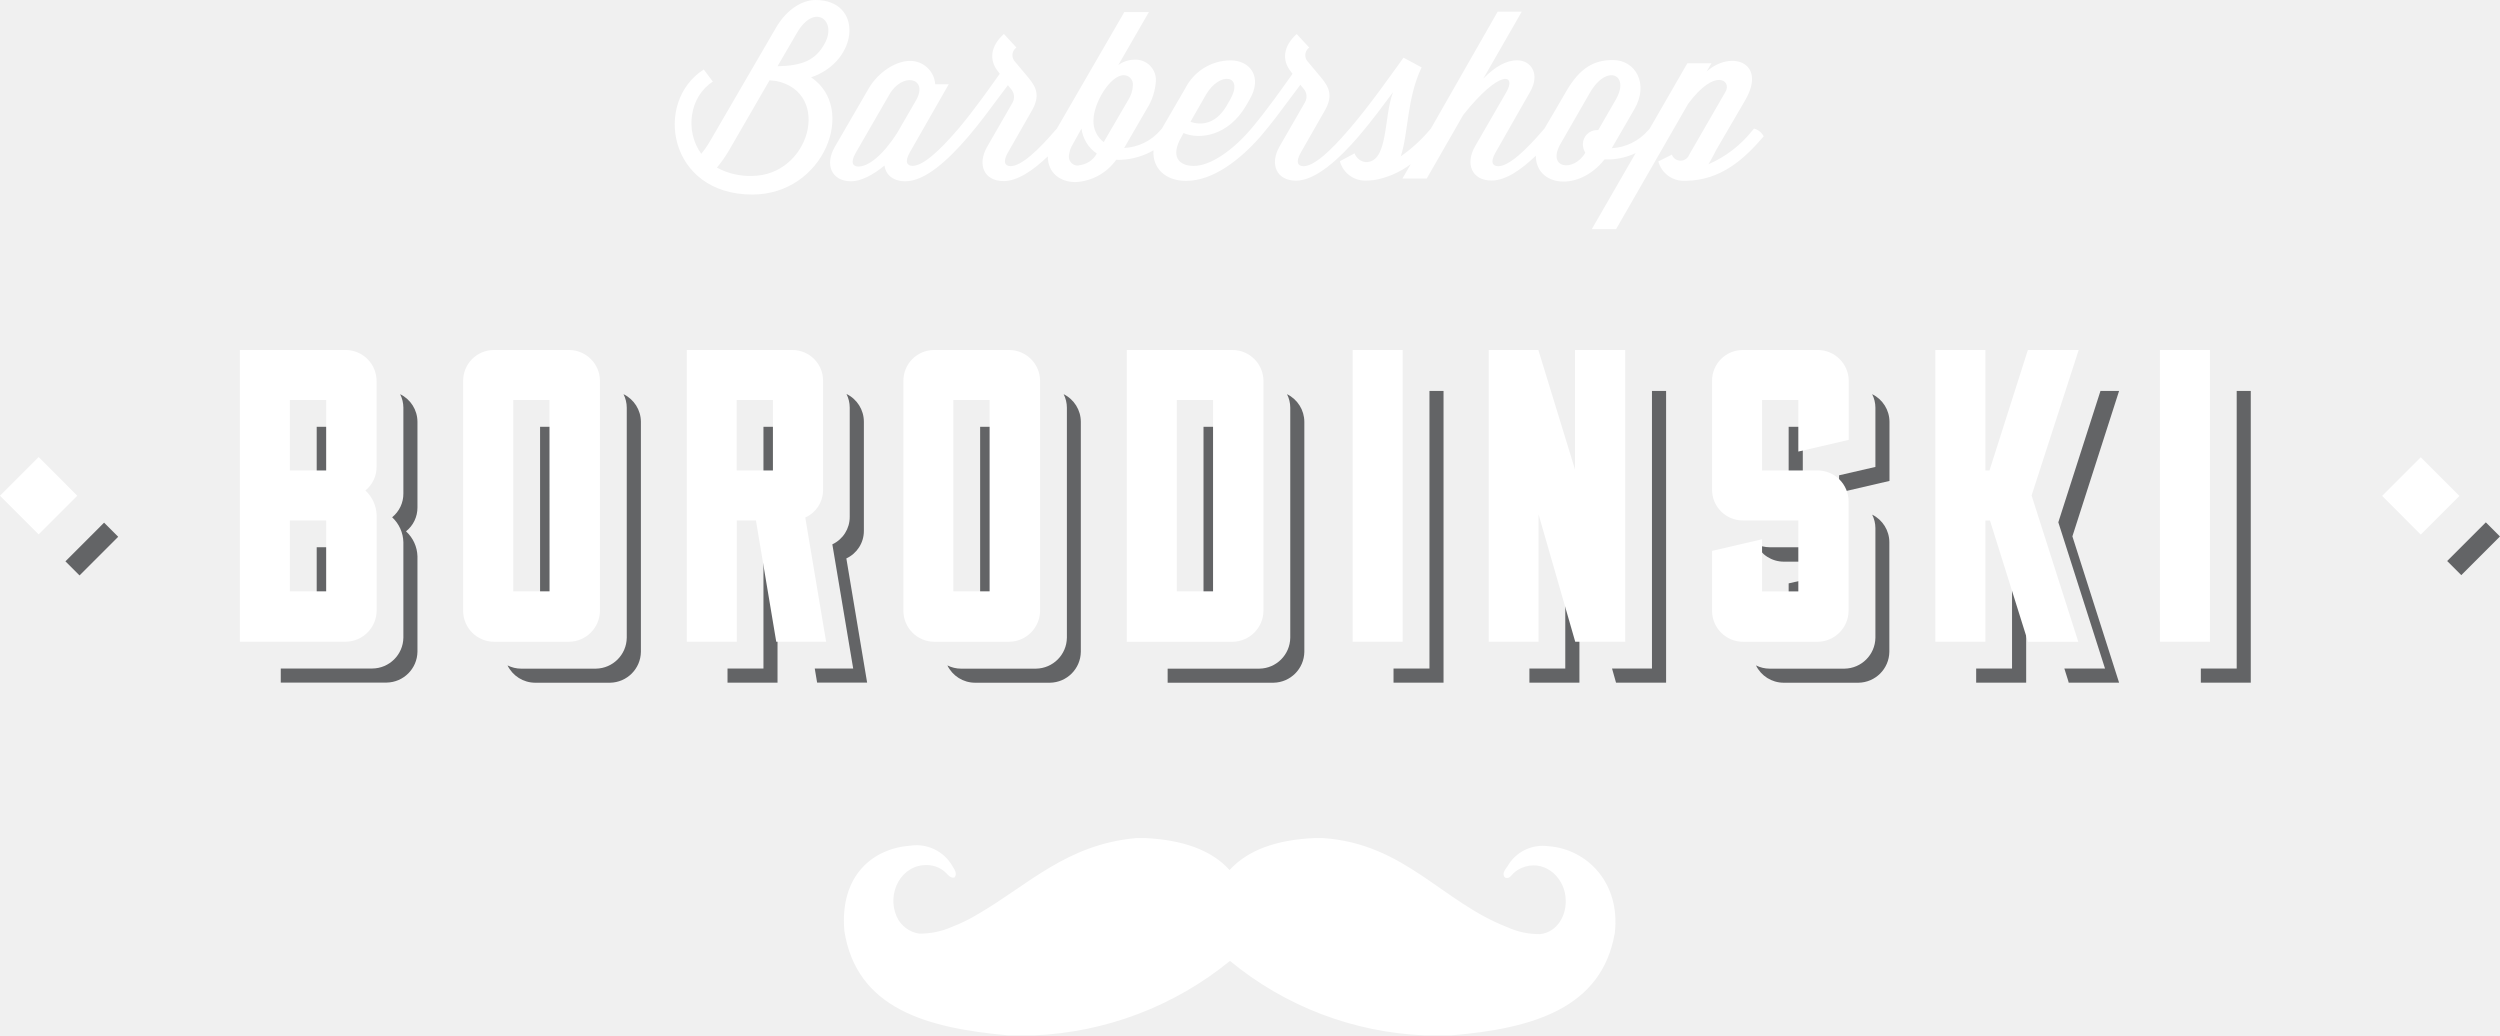
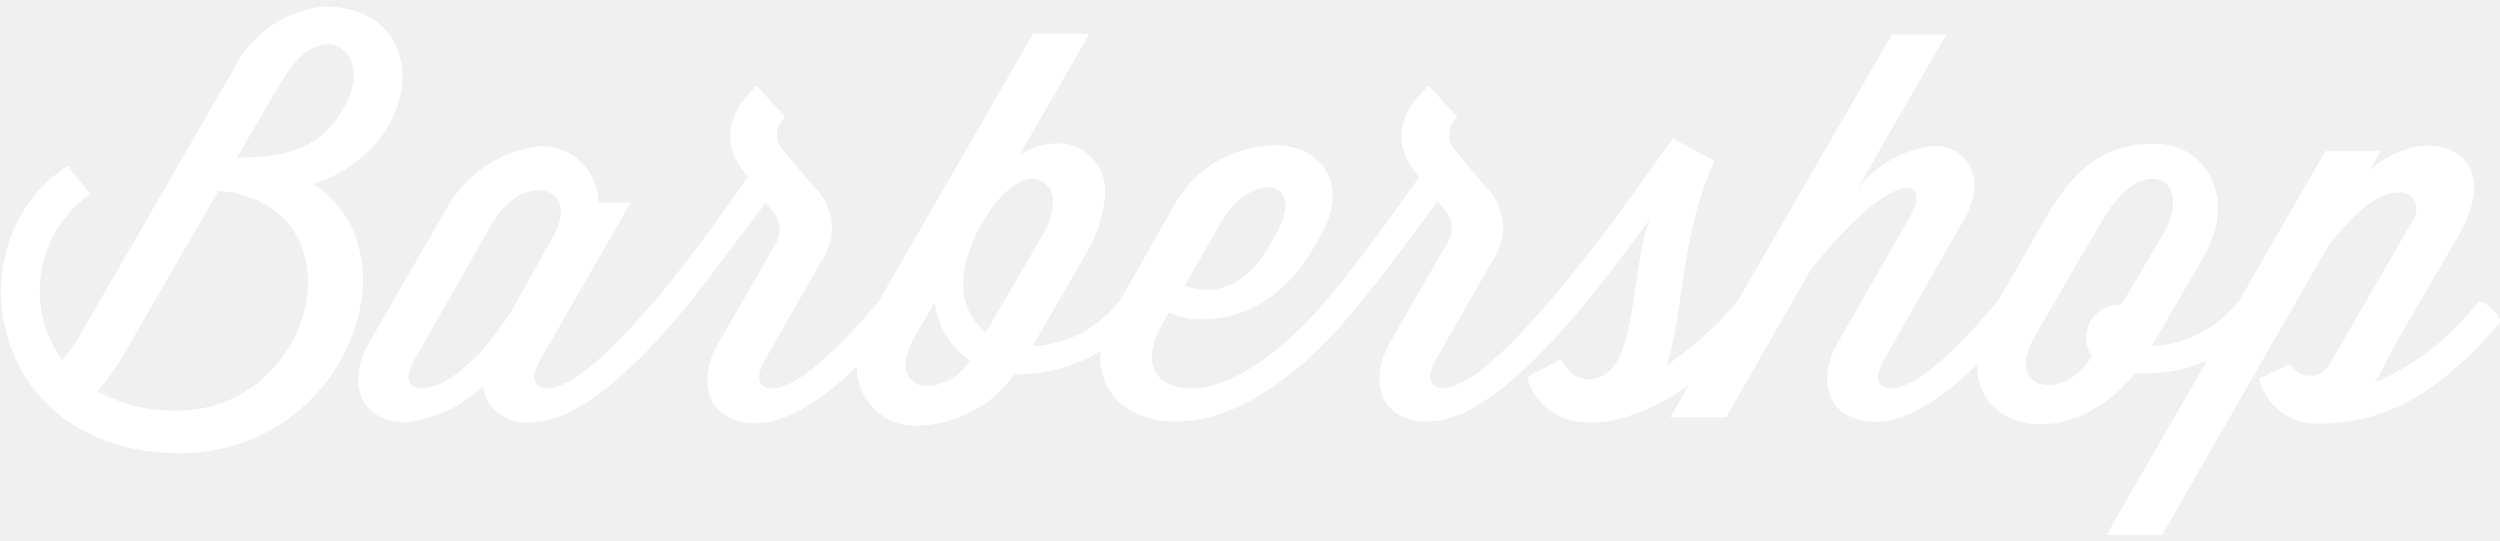
- <svg xmlns="http://www.w3.org/2000/svg" viewBox="0 0 369.44 153">
-   <path d="M119.86 11.43C127 9 127.59 0 120.51 0c-1.95 0-4.28 1.37-5.88 4.17L105 20.73a13.83 13.83 0 0 1-1.37 2c-2.46-3.39-1.74-8.45 1.71-10.67L104 10.27c-7.46 4.75-5.27 18.48 7.18 18.48 10.6-.01 15.52-12.75 8.68-17.32zM111.07 26a10.23 10.23 0 0 1-5.13-1.23 18.43 18.43 0 0 0 1.78-2.53l6-10.37 1 .1C123 13.72 119.69 26 111.07 26zm3.83-16.21l2.87-4.93c2.6-4.48 5.92-1.85 4.14 1.5-1.37 2.57-3.39 3.36-7.01 3.43z" fill="#fff" />
-   <path d="M259.21 19l-.24.27a16.74 16.74 0 0 1-6.5 5c.58-.92 1-1.92 1.47-2.67l3.93-6.74c3.32-5.64-2.05-7.53-5.68-4.28l.72-1.23h-3.56L243.79 19l-.24.27a7.66 7.66 0 0 1-5.37 2.63l3.35-5.78c2.16-3.73.17-7.25-3.18-7.25-2.74 0-4.86 1.09-6.91 4.65l-1.75 3-1.46 2.48-.19.22c-2.57 3-5.06 5.34-6.64 5.34-.79 0-1.23-.55-.41-2l5.13-9c1.54-2.7.07-4.65-1.92-4.65-1.54 0-3.18.85-5 2.7l5.68-9.89h-3.56L211.45 19l-.2.23A22.14 22.14 0 0 1 207 23.1c1.13-3.39.89-8.59 3.08-13.14l-2.67-1.44c-1.47 2-4.69 6.67-7.9 10.43l-.24.27c-2.57 3-5.06 5.34-6.64 5.34-.79 0-1.23-.55-.41-2l3.56-6.23c1.23-2.16.65-3.42-.51-4.82l-2-2.39a1.39 1.39 0 0 1 .09-2l.11-.09-1.85-2c-2 1.81-2.19 3.83-.92 5.47l.3.41c-1.57 2.22-3.69 5.23-6 8l-.24.27c-2.57 3-5.85 5.34-8.35 5.34-2.19 0-3.49-1.37-1.85-4.24l.34-.62c2.29 1 6.6.51 9.27-4.1l.51-.89c1.92-3.28.07-5.75-2.84-5.75a7.53 7.53 0 0 0-6.67 4.11L171.7 19l-.21.24a7.59 7.59 0 0 1-5.37 2.63l3.35-5.78a8.66 8.66 0 0 0 1.34-4.09A3 3 0 0 0 168 8.82h-.41a4.14 4.14 0 0 0-2.33.79l4.52-7.83h-3.63L156.18 19l-.19.21c-2.57 3-5.06 5.34-6.64 5.34-.79 0-1.23-.55-.41-2l3.56-6.23c1.23-2.16.65-3.42-.51-4.82l-2-2.39a1.39 1.39 0 0 1 .1-2l.11-.09-1.85-2c-2 1.81-2.19 3.83-.92 5.47l.31.41c-1.57 2.22-3.7 5.23-6 8l-.24.27c-2.57 3-5.06 5.34-6.64 5.34-.79 0-1.23-.55-.41-2l5.75-10.06h-2A3.7 3.7 0 0 0 134.44 9c-1.92 0-4.58 1.51-6.09 4.11l-5 8.62c-1.51 2.64-.44 5.06 2.43 5.06 1.44 0 3.22-.92 4.93-2.33.17 1.37 1.27 2.33 3.08 2.33 2.94 0 6.33-3.15 9.27-6.57 1.71-2 3-3.76 5.88-7.63l.48.58a1.75 1.75 0 0 1 .21 2l-3.76 6.53c-1.5 2.64-.44 5.06 2.43 5.06 2.06 0 4.34-1.55 6.54-3.65 0 2.43 1.81 3.8 4.11 3.8a7.87 7.87 0 0 0 6-3.3 6 6 0 0 0 .79 0 10.44 10.44 0 0 0 4.72-1.4c-.19 2.57 1.68 4.52 4.82 4.52 4 0 8-3.15 11-6.57 1.71-2 3-3.76 5.88-7.63l.48.58a1.75 1.75 0 0 1 .21 2l-3.76 6.53c-1.51 2.64-.44 5.06 2.43 5.06s6.33-3.15 9.27-6.57c2-2.33 3.8-4.82 5.06-6.5-1.4 3.7-.65 10.33-4 10.33a2 2 0 0 1-1.68-1.3L198 23.82a3.88 3.88 0 0 0 3.9 2.87 9.63 9.63 0 0 0 1-.07h.1a12.54 12.54 0 0 0 5.47-2.36l-1.22 2.12h3.59l5.4-9.41c5.48-6.88 7.9-6 6.36-3.35l-4.62 8c-1.51 2.63-.44 5.06 2.43 5.06 2.07 0 4.35-1.56 6.55-3.67 0 4.54 6.29 5.42 10.15.55h.79a9.8 9.8 0 0 0 3.81-.94l-6.48 11.24h3.59l10.64-18.51c4-5.41 6.47-3.42 5.54-1.81l-5.37 9.31a1.37 1.37 0 0 1-2.57 0l-2 1a3.88 3.88 0 0 0 3.9 2.87h.21c5.17-.1 8.55-3.18 11.46-6.57a2.25 2.25 0 0 0-1.42-1.15zm-81-5c2.05-3.52 5.68-2.94 3.56.75l-.51.89c-1.71 2.91-4 2.84-5.34 2.36zm-45.61 5.61c-2.16 3.39-4.28 5-5.75 5-.79 0-1.23-.55-.41-2l5-8.66c1.92-3.32 5.71-2.46 4 .75zm26.79 4.86a1.33 1.33 0 0 1-1.44-1.37 4 4 0 0 1 .62-1.85l1.25-2.25a5.23 5.23 0 0 0 2.26 3.69 3.34 3.34 0 0 1-2.7 1.74zM163.1 21a3.84 3.84 0 0 1-1.51-3.22c0-2.53 2.46-6.67 4.48-6.67a1.36 1.36 0 0 1 1.34 1.54 4.33 4.33 0 0 1-.68 2.12zm73.08-1.78H236a2.1 2.1 0 0 0-2.09 2.11 2.34 2.34 0 0 0 .34 1.2v.07c-1.68 2.87-5.75 2.33-3.63-1.37l2.7-4.69 1.68-2.92c2.5-4.24 5.92-2.57 3.76 1.13zM-.004 73.257l5.714-5.713 5.712 5.715-5.714 5.712zm352.023.026l5.714-5.713 5.713 5.715-5.715 5.712z" fill="#fff" />
-   <path fill="#636466" d="M46.8 73.48h2.08v-8.32h3.27v-2.09H46.8v10.41zM61.69 75V62.32a4.56 4.56 0 0 0-2.56-4.07 4.46 4.46 0 0 1 .48 2v12.68a4.47 4.47 0 0 1-1.66 3.51 5.2 5.2 0 0 1 1.66 3.69v14.1A4.63 4.63 0 0 1 55 98.79H41.49v2.08h15.64a4.63 4.63 0 0 0 4.56-4.56v-14.1A5.19 5.19 0 0 0 60 78.52 4.47 4.47 0 0 0 61.69 75z" />
-   <path fill="#636466" d="M46.8 91.34h2.08v-8.39h3.27v-2.08H46.8v10.47zm33.01 0h2.08V65.16h3.27v-2.09h-5.35v28.27z" />
-   <path d="M92.14 58.25a4.46 4.46 0 0 1 .48 2v34a4.63 4.63 0 0 1-4.56 4.56H77a4.5 4.5 0 0 1-2-.48 4.56 4.56 0 0 0 4.07 2.56h11.08a4.63 4.63 0 0 0 4.56-4.56v-34a4.57 4.57 0 0 0-2.57-4.08zm20.68 15.23h2.08v-8.32h3.28v-2.09h-5.36v10.41zm12.25 9.04a4.47 4.47 0 0 0 2.59-4.06V62.32a4.56 4.56 0 0 0-2.57-4.1 4.55 4.55 0 0 1 .48 2v16.15a4.46 4.46 0 0 1-2.57 4.07l3.08 18.35h-5.68l.35 2.08h7.39zm-9.42-1.65h-2.83v17.92h-5.31v2.09h7.39V82.95h1.1l-.35-2.08zm29.19 10.47h2.09V65.16h3.27v-2.09h-5.36v28.27z" fill="#636466" />
-   <path d="M157.18 58.25a4.45 4.45 0 0 1 .48 2v34a4.63 4.63 0 0 1-4.56 4.56H142a4.49 4.49 0 0 1-2-.48 4.56 4.56 0 0 0 4.07 2.56h11.09a4.63 4.63 0 0 0 4.56-4.56v-34a4.57 4.57 0 0 0-2.54-4.08zm20.67 33.09h2.09V65.16h3.27v-2.09h-5.36v28.27z" fill="#636466" />
-   <path d="M190.19 58.25a4.46 4.46 0 0 1 .48 2v34a4.63 4.63 0 0 1-4.56 4.56h-13.56v2.08h15.64a4.63 4.63 0 0 0 4.56-4.56v-34a4.57 4.57 0 0 0-2.56-4.08zm21.05-.48v41.02h-5.31v2.09h7.39V57.77h-2.08zm32.88 0v41.02h-5.9l.59 2.09h7.4V57.77h-2.09zm-12.81 22.18v18.84h-5.3v2.09h7.39V87.19l-2.09-7.24zM263.58 83h6.11v-2.13h-8.19a4.51 4.51 0 0 1-2-.48 4.53 4.53 0 0 0 4.08 2.61zm2.83 2.73l-2.09.48v5.13h2.09v-5.61zm10.25-27.48a4.46 4.46 0 0 1 .48 2V69l-5.37 1.24v2.56l7.45-1.73v-8.75a4.56 4.56 0 0 0-2.56-4.07z" fill="#636466" />
-   <path d="M276.66 76.05a4.46 4.46 0 0 1 .48 2v16.2a4.63 4.63 0 0 1-4.56 4.56h-11.09a4.5 4.5 0 0 1-2-.48 4.56 4.56 0 0 0 4.07 2.56h11.08a4.63 4.63 0 0 0 4.56-4.56V80.12a4.56 4.56 0 0 0-2.54-4.07zm-12.34-12.98v10.41h2.09v-8.32h3.27v-2.09h-5.36zm33.69 17.8h-.68v17.92h-5.3v2.09h7.39V85.35l-1.41-4.48zm15.14-23.1h-2.75l-6.23 19.41 6.9 21.61h-6.01l.58 1.84.06.25h7.45l-6.9-21.62 6.9-21.49zm17.38 0v41.02h-5.3v2.09h7.38V57.77h-2.08z" fill="#636466" />
-   <path d="M167.9 123.85h1.41c5.43.28 9.69 1.73 12.39 4.72 2.74-3 7-4.46 12.46-4.72h1.35c12.11.82 17.63 9.5 27.3 13.19a11.12 11.12 0 0 0 4.79 1c2.48-.27 4.06-2.78 3.74-5.58-.34-3-3.28-5.61-6.56-4.17a4.32 4.32 0 0 0-1.17.8c-.25.23-.53.83-1.17.61-.6-.5 0-1.23.31-1.65a6 6 0 0 1 6.07-3c5.63.4 10.67 5.34 9.81 12.82C236.71 149 226.53 152 214.46 153h-3.93a48.28 48.28 0 0 1-28.77-11 49.07 49.07 0 0 1-28.9 11H149c-12.16-1.07-22.44-4-24.23-15.46-.68-8.16 4.18-12.17 9.82-12.58a6.11 6.11 0 0 1 6.14 3c.28.46.8 1.17.31 1.72-.61.11-.91-.37-1.17-.61a4 4 0 0 0-2.82-1.23c-3.86-.14-6.08 4.15-4.54 7.61a4.33 4.33 0 0 0 3.37 2.52 11.69 11.69 0 0 0 4.79-1 23.84 23.84 0 0 0 3.87-1.9c7.35-4.26 13.1-10.31 23.36-11.22z" fill="#fff" />
-   <path fill="#636466" d="M361.634 82.906l5.713-5.714 2.086 2.085-5.713 5.715zM9.667 82.95l5.713-5.714 2.086 2.086-5.713 5.713z" />
-   <path d="M55.65 69A4.47 4.47 0 0 1 54 72.48a5.2 5.2 0 0 1 1.66 3.69v14.1a4.63 4.63 0 0 1-4.56 4.56H35.45V51.72h15.64a4.59 4.59 0 0 1 4.56 4.56zm-7.45-9.89h-5.36v10.41h5.36zm0 17.8h-5.36v10.47h5.36zm35.9-25.19a4.59 4.59 0 0 1 4.56 4.56v34a4.63 4.63 0 0 1-4.56 4.56H73a4.59 4.59 0 0 1-4.56-4.56v-34A4.55 4.55 0 0 1 73 51.72h11.1zm-2.9 7.39h-5.35v28.27h5.36zm33.51 35.72l-3-17.92h-2.83v17.92h-7.39V51.72h15.64a4.53 4.53 0 0 1 4.5 4.56v16.14a4.47 4.47 0 0 1-2.63 4.06l3.08 18.35zm-.49-35.72h-5.36v10.41h5.36zm34.92-7.39a4.59 4.59 0 0 1 4.56 4.56v34a4.63 4.63 0 0 1-4.56 4.56h-11.08a4.59 4.59 0 0 1-4.56-4.56v-34a4.55 4.55 0 0 1 4.5-4.56h11.1zm-2.9 7.39h-5.36v28.27h5.36zm35.91-7.39a4.59 4.59 0 0 1 4.56 4.56v34a4.63 4.63 0 0 1-4.56 4.56h-15.64V51.72zm-2.89 7.39h-5.36v28.27h5.36zm20.63-7.39h7.39v43.11h-7.39zm40.28 0v43.11h-7.39L227.36 76v18.83H220V51.72h7.33l5.42 17.67V51.72zm28.45 17.8a4.59 4.59 0 0 1 4.56 4.56v16.2a4.63 4.63 0 0 1-4.56 4.56h-11.08a4.59 4.59 0 0 1-4.54-4.56v-8.87l7.39-1.72v7.7h5.36V76.91h-8.19a4.55 4.55 0 0 1-4.56-4.54V56.28a4.55 4.55 0 0 1 4.54-4.56h11.1a4.59 4.59 0 0 1 4.56 4.56V65l-7.45 1.73v-7.62h-5.36v10.41zm31.6 3.7l6.9 21.62h-7.45l-.06-.25-5.54-17.67h-.68v17.91H286V51.72h7.39v17.8h.61l5.67-17.8h7.51zm18.97-21.5h7.39v43.11h-7.39z" fill="#fff" />
+ <svg xmlns="http://www.w3.org/2000/svg" width="111" height="24" viewBox="0 0 111 24">
+   <path d="M13.93 8.17c5-1.67 5.34-7.88.45-7.88a5.06 5.06 0 0 0-4.06 2.88l-6.6 11.42A9.54 9.54 0 0 1 2.77 16 5.24 5.24 0 0 1 4 8.62L3 7.37c-5.14 3.28-3.63 12.75 5 12.75 7.26 0 10.66-8.81 5.93-11.95zM7.87 18.23a7.06 7.06 0 0 1-3.54-.85 12.72 12.72 0 0 0 1.23-1.75l4.13-7.15.66.07c5.76 1.21 3.47 9.68-2.48 9.68zM10.51 7l2-3.4c1.79-3.09 4.08-1.27 2.85 1C14.41 6.45 13 7 10.51 7z" fill="#fff" />
+   <path d="M110.08 13.37l-.17.19a11.55 11.55 0 0 1-4.49 3.44c.4-.64.71-1.32 1-1.84l2.71-4.65c2.29-3.89-1.42-5.19-3.92-2.95l.5-.85h-2.46l-3.84 6.66-.17.19a5.29 5.29 0 0 1-3.71 1.82l2.32-4c1.49-2.57.12-5-2.2-5-1.89 0-3.35.76-4.77 3.21l-1.2 2.1-1 1.72-.13.15c-1.77 2.05-3.49 3.68-4.58 3.68-.54 0-.85-.38-.28-1.34l3.54-6.21c1.06-1.87 0-3.21-1.32-3.21a5 5 0 0 0-3.42 1.87l3.92-6.82H84L77.13 13.4l-.14.16A15.28 15.28 0 0 1 74 16.22c.78-2.34.62-5.92 2.13-9.07l-1.85-1c-1 1.39-3.23 4.6-5.45 7.2l-.17.19c-1.77 2.05-3.49 3.68-4.58 3.68-.54 0-.85-.38-.28-1.34l2.46-4.3a2.51 2.51 0 0 0-.35-3.33l-1.34-1.63a1 1 0 0 1 .14-1.42l-1.27-1.39C62 5.06 61.92 6.45 62.8 7.59l.21.28c-1.09 1.53-2.55 3.61-4.15 5.5l-.17.19c-1.77 2.05-4 3.68-5.76 3.68-1.51 0-2.41-.94-1.28-2.93l.24-.42c1.58.66 4.56.35 6.4-2.83l.35-.61c1.32-2.27 0-4-2-4a5.19 5.19 0 0 0-4.6 2.83l-2.34 4.11-.15.17a5.24 5.24 0 0 1-3.71 1.82l2.31-4a6 6 0 0 0 .92-2.81 2.1 2.1 0 0 0-2.22-2.2 2.86 2.86 0 0 0-1.6.54l3.12-5.41h-2.5L39 13.41l-.13.15c-1.77 2.05-3.49 3.68-4.58 3.68-.54 0-.85-.38-.28-1.34l2.45-4.3a2.51 2.51 0 0 0-.35-3.33l-1.38-1.65a1 1 0 0 1 .14-1.42L33.6 3.81c-1.39 1.25-1.51 2.64-.6 3.78l.21.28c-1.09 1.53-2.55 3.61-4.15 5.5l-.17.19c-1.77 2.05-3.49 3.68-4.58 3.68-.54 0-.85-.38-.28-1.34L28 9h-1.43A2.55 2.55 0 0 0 24 6.48a5.45 5.45 0 0 0-4.2 2.83l-3.44 5.95c-1 1.82-.31 3.49 1.68 3.49a6 6 0 0 0 3.4-1.6 1.9 1.9 0 0 0 2.13 1.6c2 0 4.36-2.17 6.4-4.53C31.13 12.85 32 11.62 34 9l.32.4a1.21 1.21 0 0 1 .14 1.39l-2.6 4.51c-1 1.82-.31 3.49 1.68 3.49 1.43 0 3-1.07 4.51-2.52a2.58 2.58 0 0 0 2.83 2.62 5.43 5.43 0 0 0 4.18-2.29 4.16 4.16 0 0 0 .54 0 7.2 7.2 0 0 0 3.26-1c-.13 1.77 1.16 3.12 3.33 3.12 2.79 0 5.55-2.17 7.58-4.53 1.18-1.37 2.1-2.6 4.06-5.26l.33.4a1.21 1.21 0 0 1 .14 1.39l-2.6 4.51c-1 1.82-.31 3.49 1.68 3.49s4.36-2.17 6.4-4.53c1.39-1.6 2.62-3.33 3.49-4.48-1 2.55-.45 7.13-2.78 7.13a1.37 1.37 0 0 1-1.16-.9l-1.53.8a2.67 2.67 0 0 0 2.68 2 6.65 6.65 0 0 0 .68 0h.07A8.61 8.61 0 0 0 75 17.06l-.84 1.47h2.48L80.38 12c3.78-4.74 5.46-4.13 4.39-2.31l-3.19 5.55c-1 1.81-.3 3.49 1.68 3.49 1.43 0 3-1.07 4.52-2.53 0 3.13 4.34 3.74 7 .38h.54A6.77 6.77 0 0 0 98 16l-4.47 7.75H96l7.34-12.77c2.74-3.73 4.46-2.36 3.82-1.25l-3.71 6.42a1 1 0 0 1-1.77 0l-1.39.66a2.67 2.67 0 0 0 2.69 2h.14c3.56-.07 5.9-2.2 7.91-4.53a1.54 1.54 0 0 0-.95-.91zm-55.9-3.45c1.42-2.43 3.92-2 2.45.52l-.35.61c-1.18 2-2.76 2-3.68 1.63zm-31.46 3.87c-1.49 2.34-3 3.45-4 3.45-.54 0-.85-.38-.28-1.34l3.42-6c1.32-2.29 3.94-1.7 2.74.52zm18.48 3.35a.92.92 0 0 1-1-.94 2.76 2.76 0 0 1 .43-1.27l.87-1.51A3.61 3.61 0 0 0 43.06 16a2.3 2.3 0 0 1-1.86 1.14zm2.57-2.38a2.65 2.65 0 0 1-1-2.22c0-1.75 1.7-4.6 3.09-4.6A.94.94 0 0 1 46.75 9a3 3 0 0 1-.47 1.46zm50.42-1.23h-.12A1.45 1.45 0 0 0 92.63 15a1.62 1.62 0 0 0 .24.83c-1.16 2-4 1.6-2.5-.94l1.87-3.23 1.18-2c1.72-2.93 4.08-1.77 2.6.78z" fill="#fff" />
</svg>
